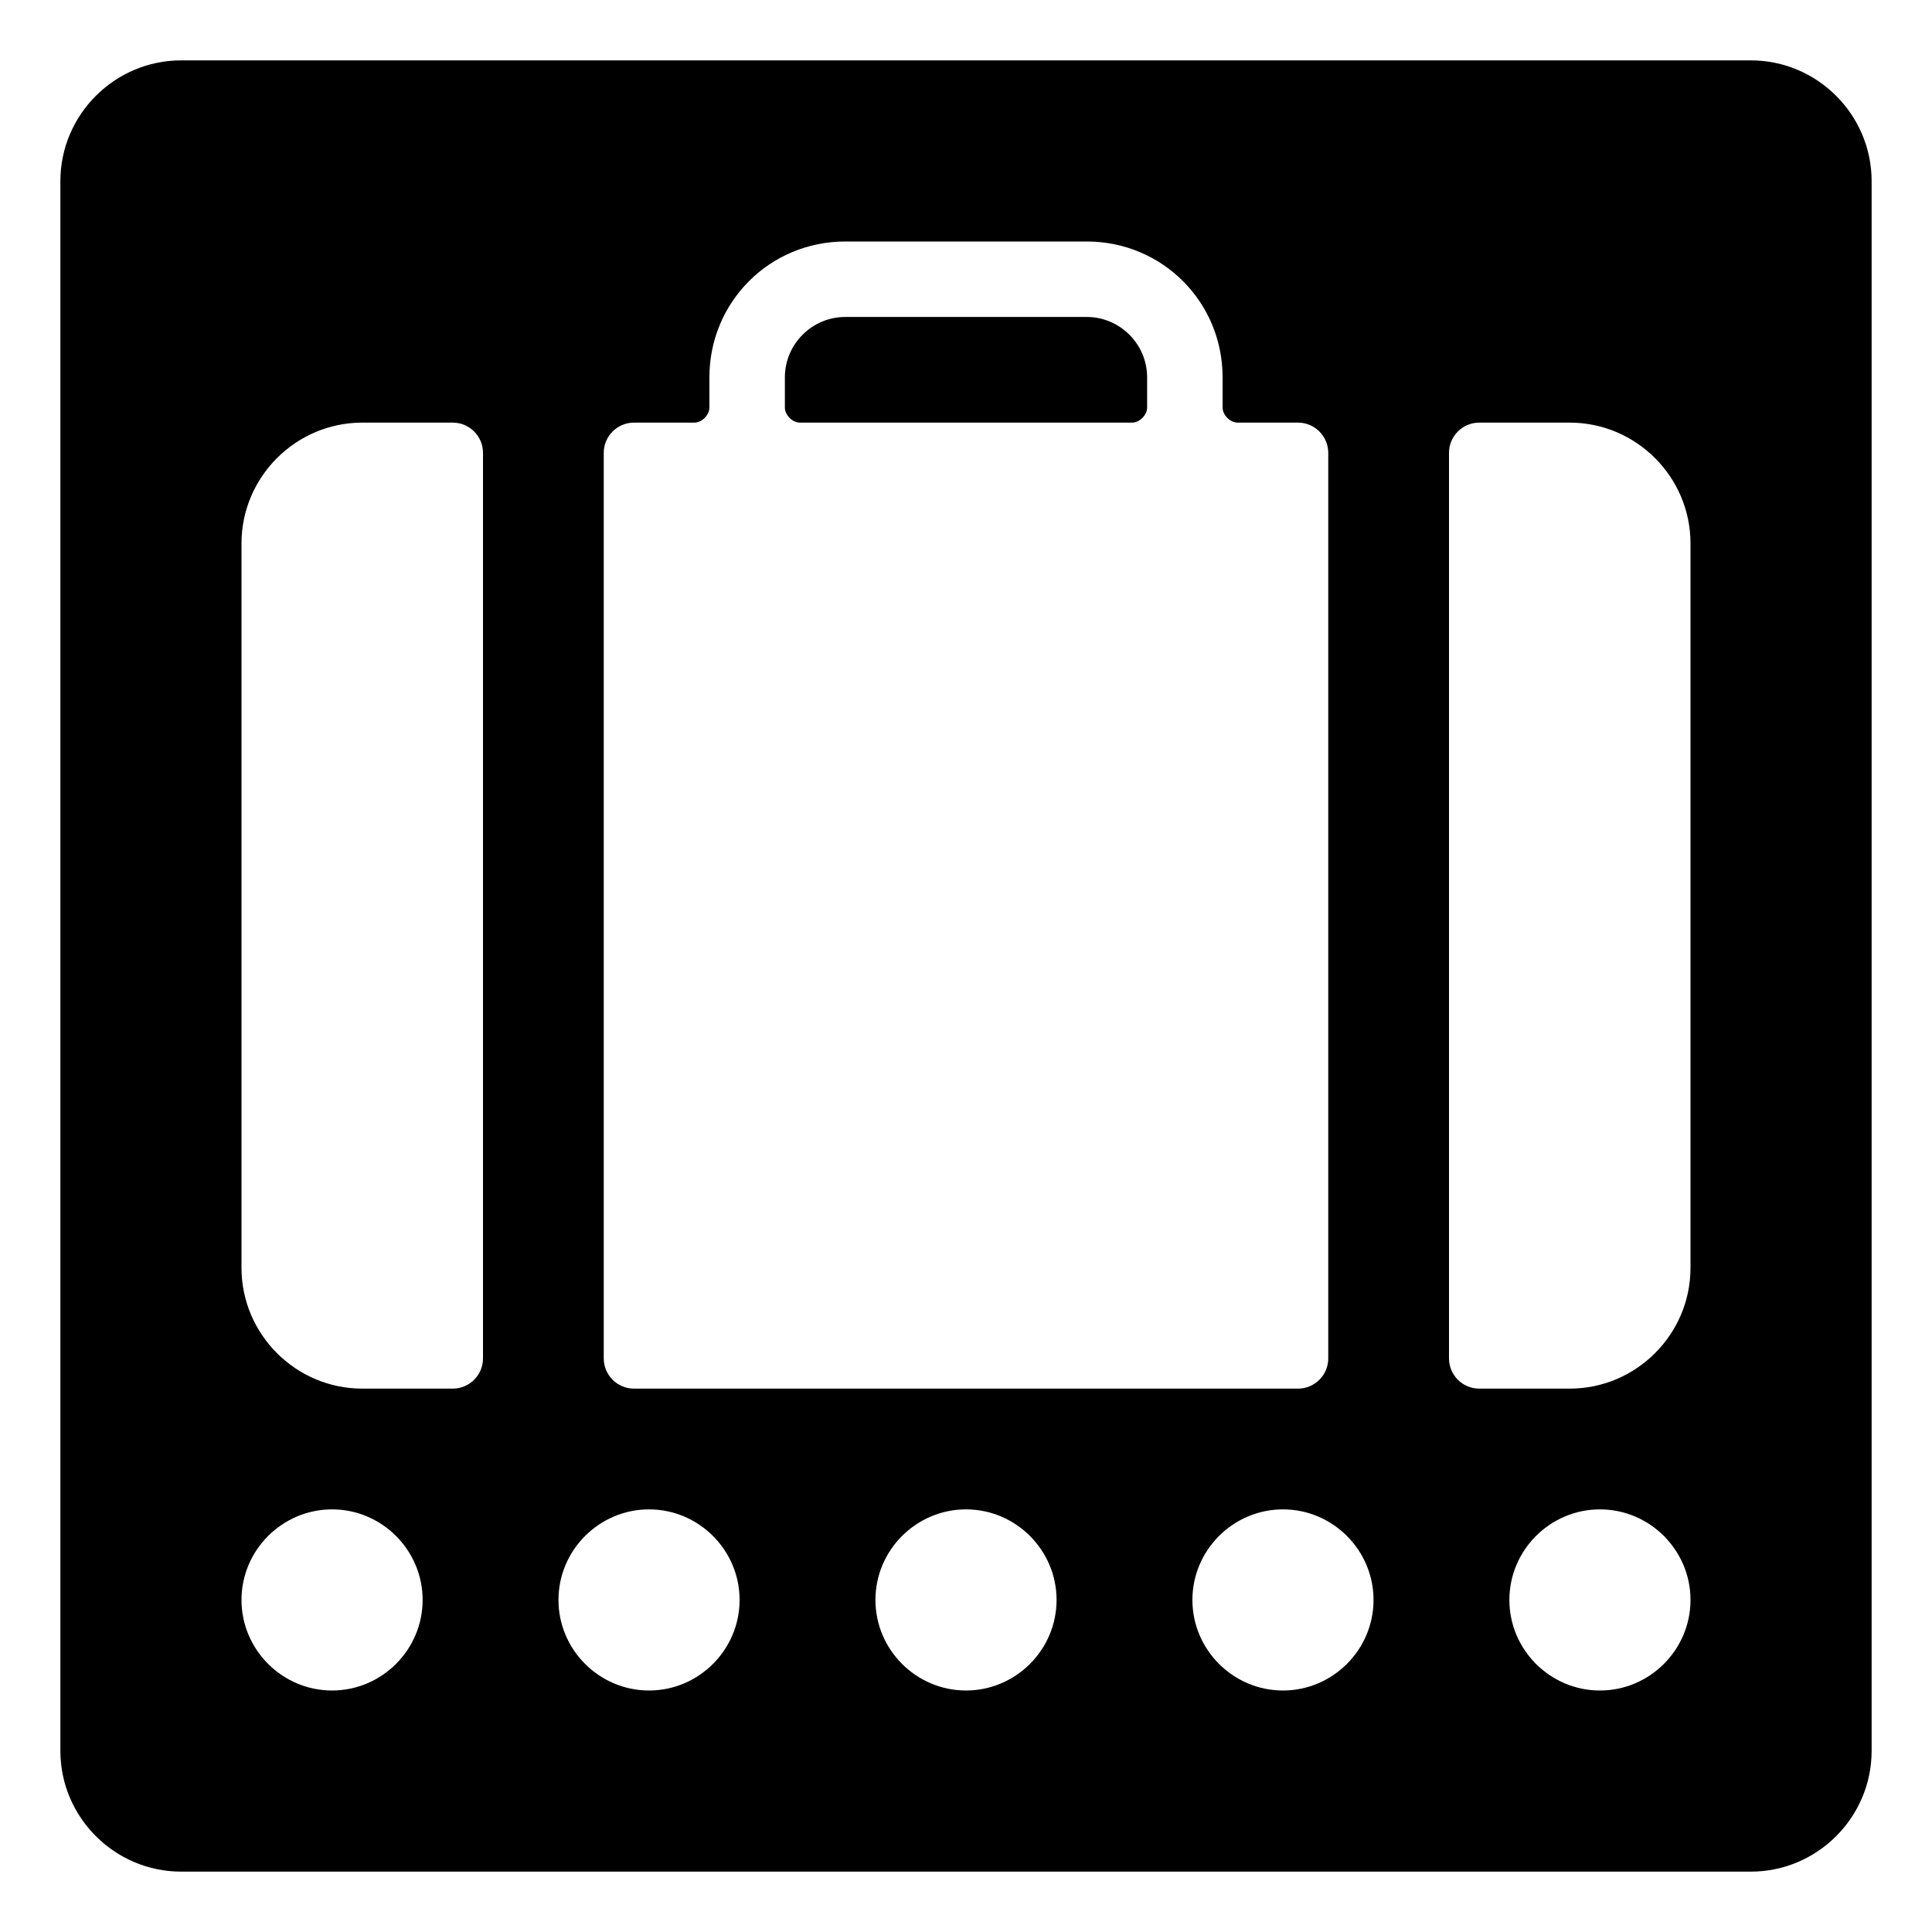
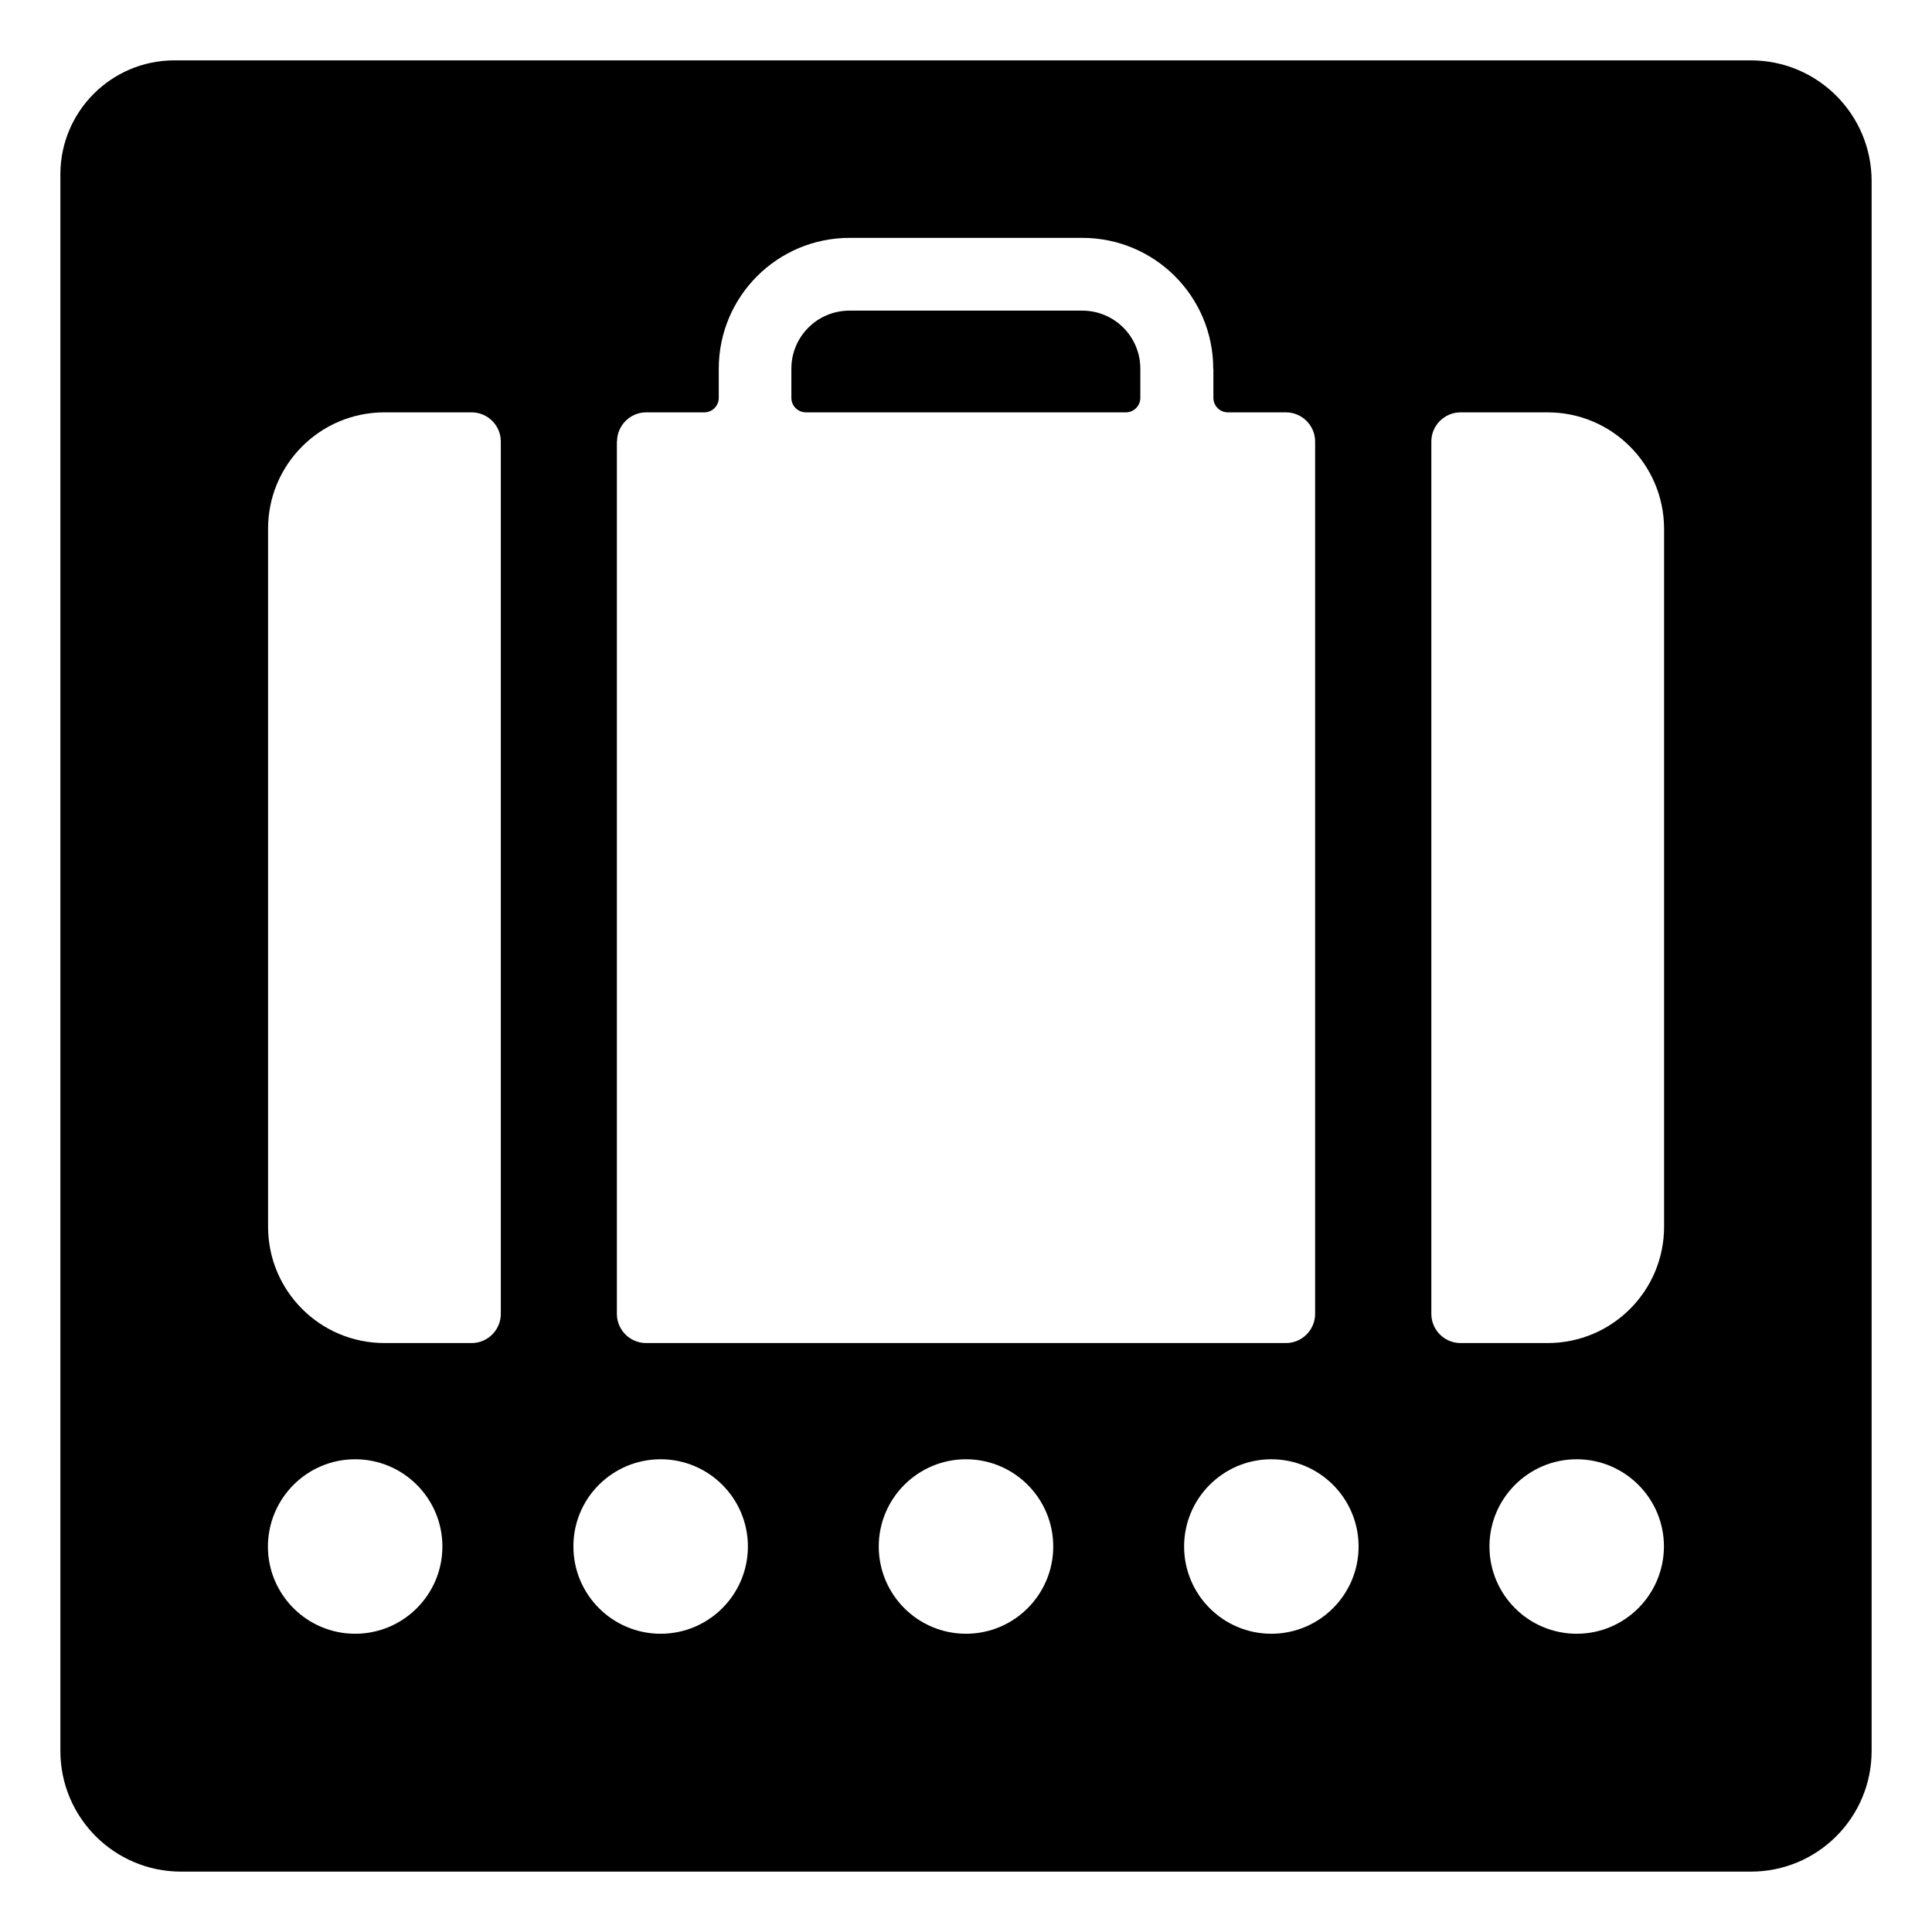
<svg xmlns="http://www.w3.org/2000/svg" viewBox="0 0 128 128">
  <g>
-     <path d="M53,28h22c0.5,0,1-0.5,1-1v-2c0-2.2-1.8-4-4-4H56c-2.2,0-4,1.8-4,4v2C52,27.5,52.5,28,53,28z" />
-     <path d="M116,4H12c-4.4,0-8,3.6-8,8v104c0,4.4,3.6,8,8,8h104c4.4,0,8-3.6,8-8V12C124,7.6,120.4,4,116,4z M40,30c0-1.1,0.9-2,2-2h4 c0.5,0,1-0.5,1-1v-2c0-5,4-9,9-9h16c5,0,9,4,9,9v2c0,0.5,0.5,1,1,1h4c1.1,0,2,0.9,2,2v60c0,1.1-0.9,2-2,2H42c-1.1,0-2-0.9-2-2V30z M22,112c-3.3,0-6-2.7-6-6s2.7-6,6-6s6,2.7,6,6S25.3,112,22,112z M32,90c0,1.1-0.9,2-2,2h-6c-4.4,0-8-3.6-8-8V36c0-4.4,3.6-8,8-8h6 c1.1,0,2,0.9,2,2V90z M43,112c-3.3,0-6-2.7-6-6s2.7-6,6-6s6,2.7,6,6S46.3,112,43,112z M64,112c-3.3,0-6-2.7-6-6s2.7-6,6-6 s6,2.7,6,6S67.3,112,64,112z M85,112c-3.3,0-6-2.7-6-6s2.7-6,6-6s6,2.7,6,6S88.3,112,85,112z M106,112c-3.3,0-6-2.7-6-6s2.7-6,6-6 s6,2.7,6,6S109.3,112,106,112z M112,84c0,4.4-3.6,8-8,8h-6c-1.1,0-2-0.9-2-2V30c0-1.1,0.9-2,2-2h6c4.4,0,8,3.6,8,8V84z" />
+     <path d="M116,4H11.5C7.37,4.03,4.03,7.37,4,11.5V116c0,4.42,3.58,8,8,8h104c4.42,0,8-3.58,8-8V12C124,7.58,120.42,4,116,4z M94.83,29.25c0-1.06,0.87-1.93,1.93-1.93h5.78c4.25,0,7.7,3.45,7.71,7.71v46.24c0,4.26-3.45,7.71-7.71,7.71h-5.78 c-1.06,0-1.93-0.87-1.93-1.93V29.25z M58.22,102.46c0-3.19,2.59-5.78,5.78-5.78s5.78,2.59,5.78,5.78c0,3.19-2.59,5.78-5.78,5.78 S58.22,105.65,58.22,102.46z M104.46,108.24c-3.19,0-5.78-2.59-5.78-5.78c0-3.19,2.59-5.78,5.78-5.78s5.78,2.59,5.78,5.78 C110.23,105.65,107.65,108.24,104.46,108.24z M90.01,102.46c0,3.19-2.59,5.78-5.78,5.78c-3.19,0-5.78-2.59-5.78-5.78 c0-3.19,2.59-5.78,5.78-5.78C87.42,96.68,90.01,99.27,90.01,102.46z M40.88,29.25c0-1.06,0.87-1.93,1.93-1.93h3.85 c0.53,0,0.96-0.43,0.96-0.96v-1.93c0-4.79,3.88-8.67,8.67-8.67h15.42c4.79,0,8.67,3.88,8.67,8.67h0.01v1.93 c0,0.53,0.43,0.96,0.96,0.96h3.85c1.06,0,1.93,0.87,1.93,1.93v57.8c0,1.06-0.87,1.93-1.93,1.93H42.8c-1.06,0-1.93-0.87-1.93-1.93 V29.25z M43.77,96.68c3.19,0,5.78,2.59,5.78,5.78c0,3.19-2.59,5.78-5.78,5.78s-5.78-2.59-5.78-5.78 C37.98,99.27,40.57,96.68,43.77,96.68z M17.76,35.03c0-4.26,3.45-7.71,7.71-7.71h5.78c1.06,0,1.93,0.87,1.93,1.93v57.8 c0,1.06-0.87,1.93-1.93,1.93h-5.78c-4.26,0-7.71-3.45-7.71-7.71V35.03z M23.53,96.68c3.19,0,5.78,2.59,5.78,5.78 c0,3.19-2.59,5.78-5.78,5.78c-3.19,0-5.78-2.59-5.78-5.78C17.76,99.27,20.34,96.68,23.53,96.68z" />
+     <path d="M53.4,27.32h21.19c0.53,0,0.96-0.43,0.96-0.96v-1.93c0-2.13-1.72-3.85-3.85-3.85H56.28c-2.13,0-3.85,1.72-3.85,3.85v1.93 C52.43,26.89,52.86,27.32,53.4,27.32z" />
  </g>
</svg>
